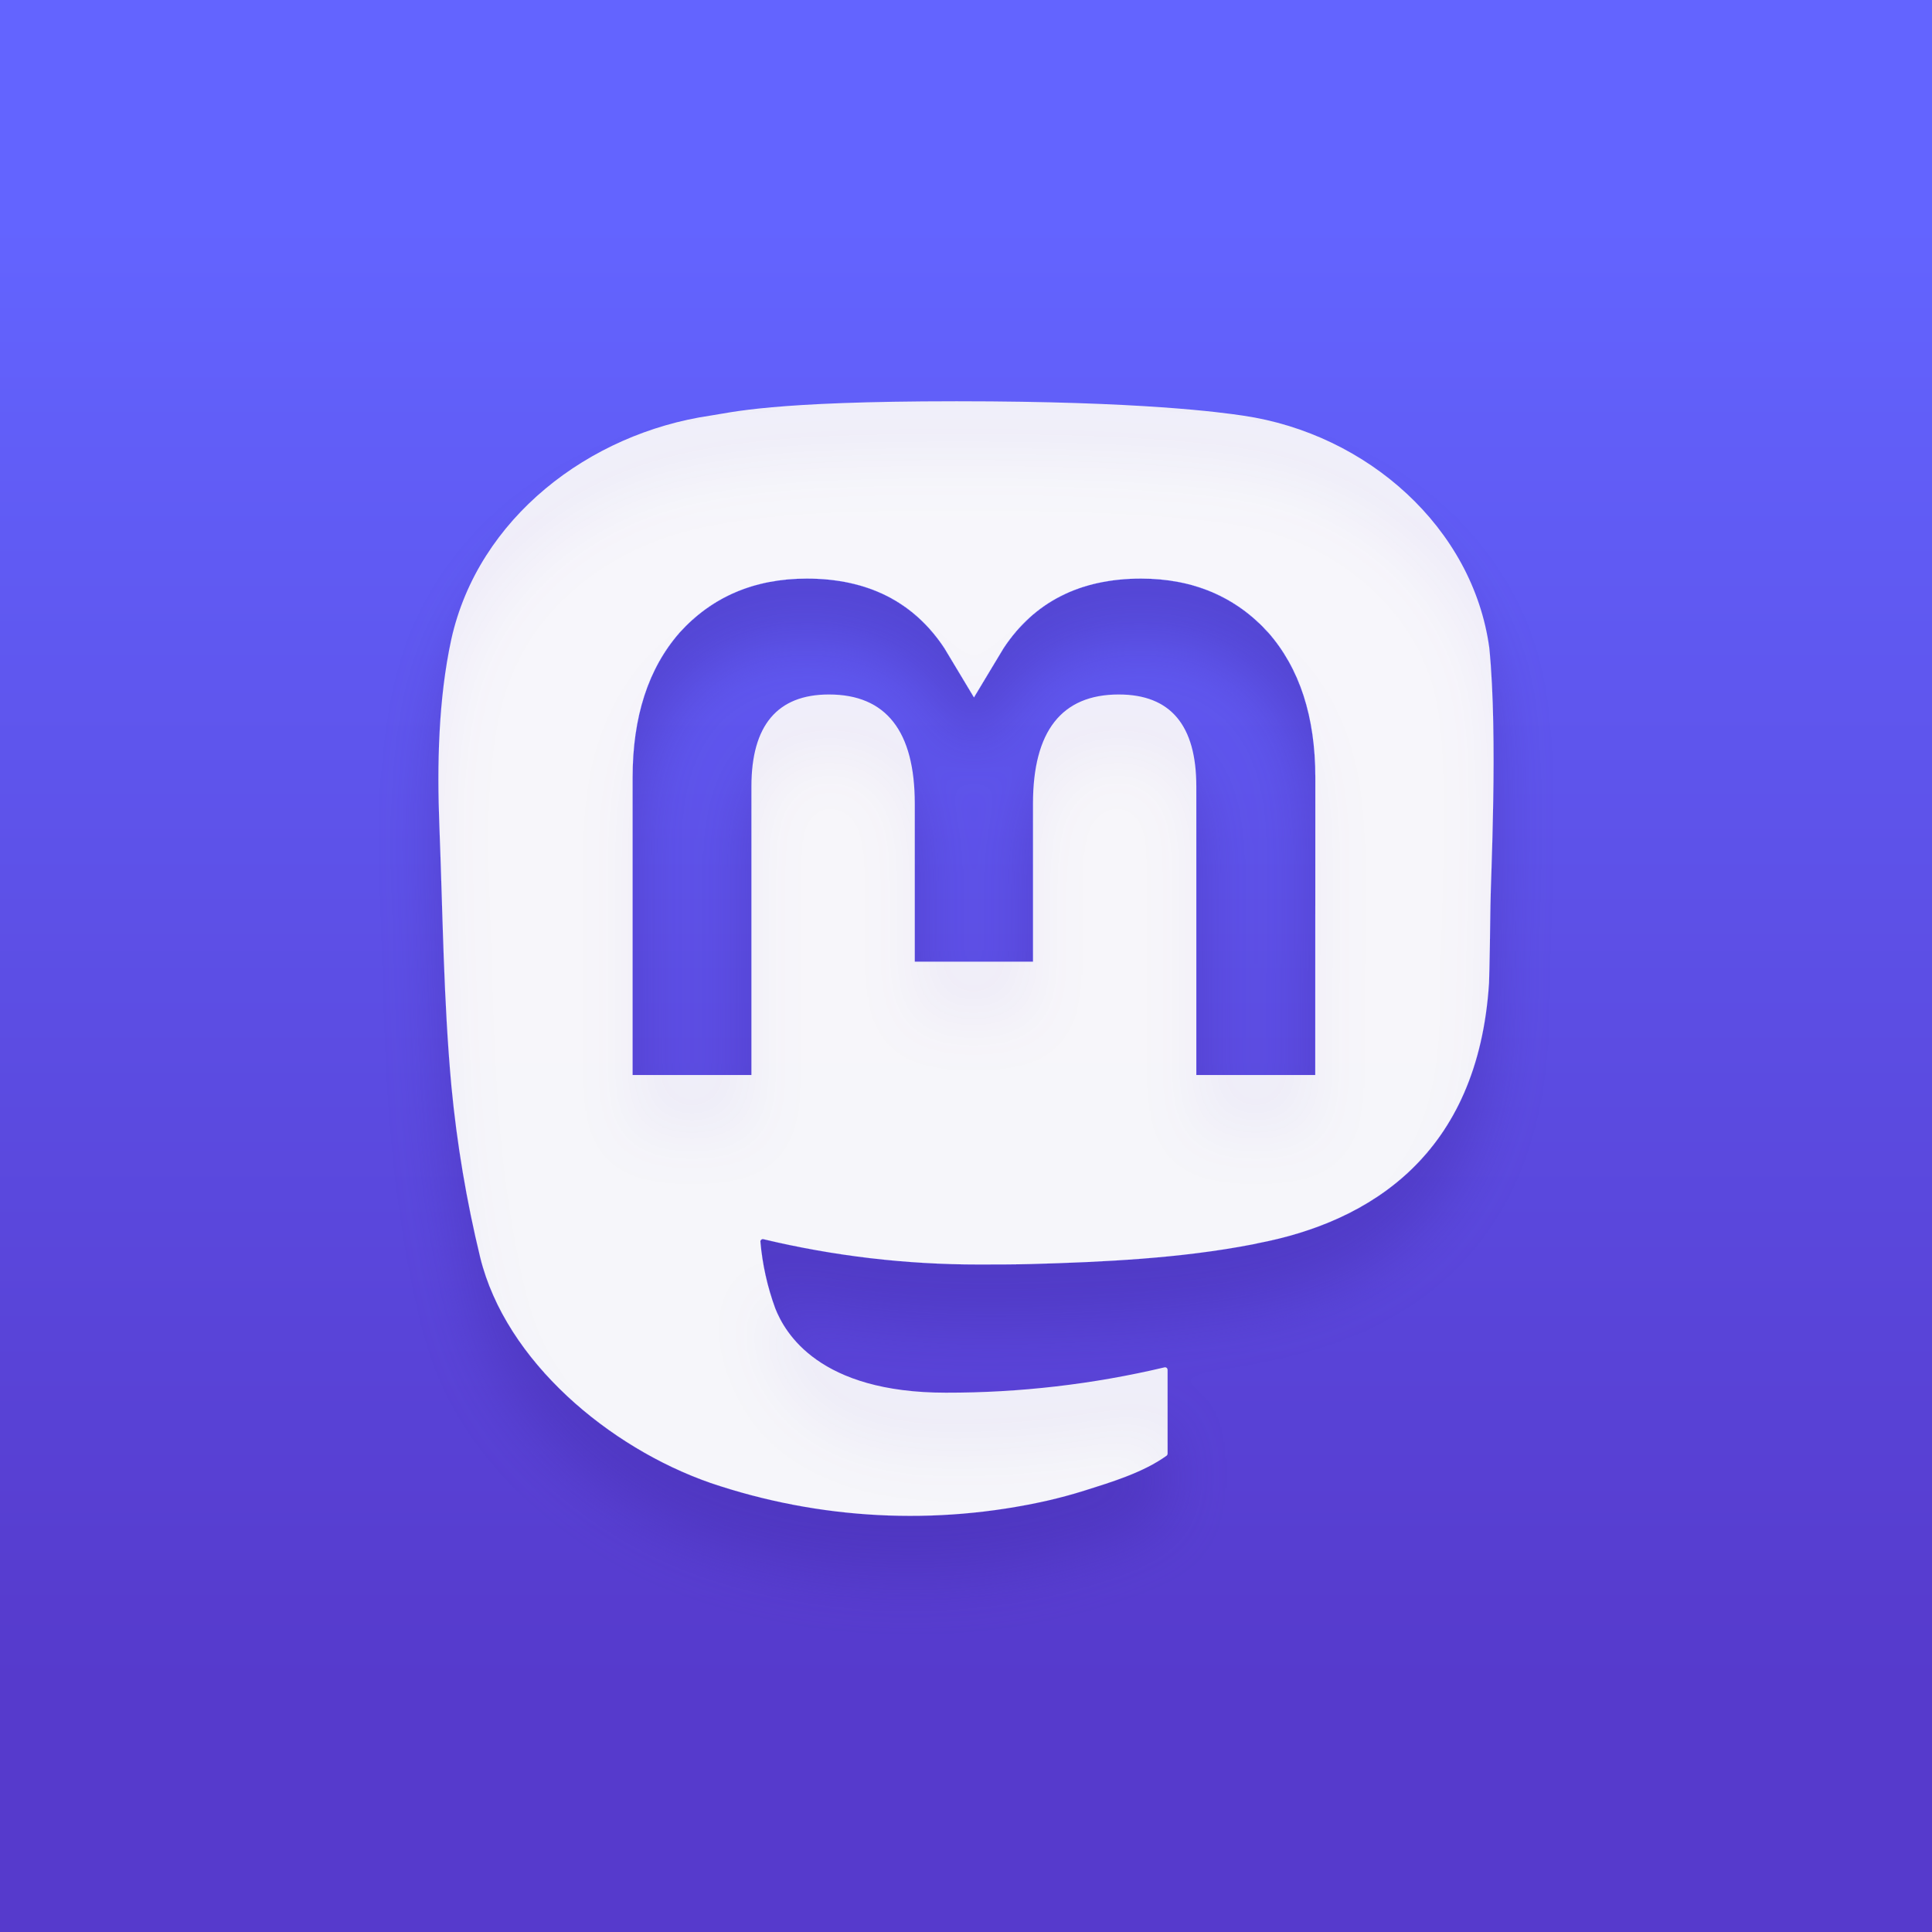
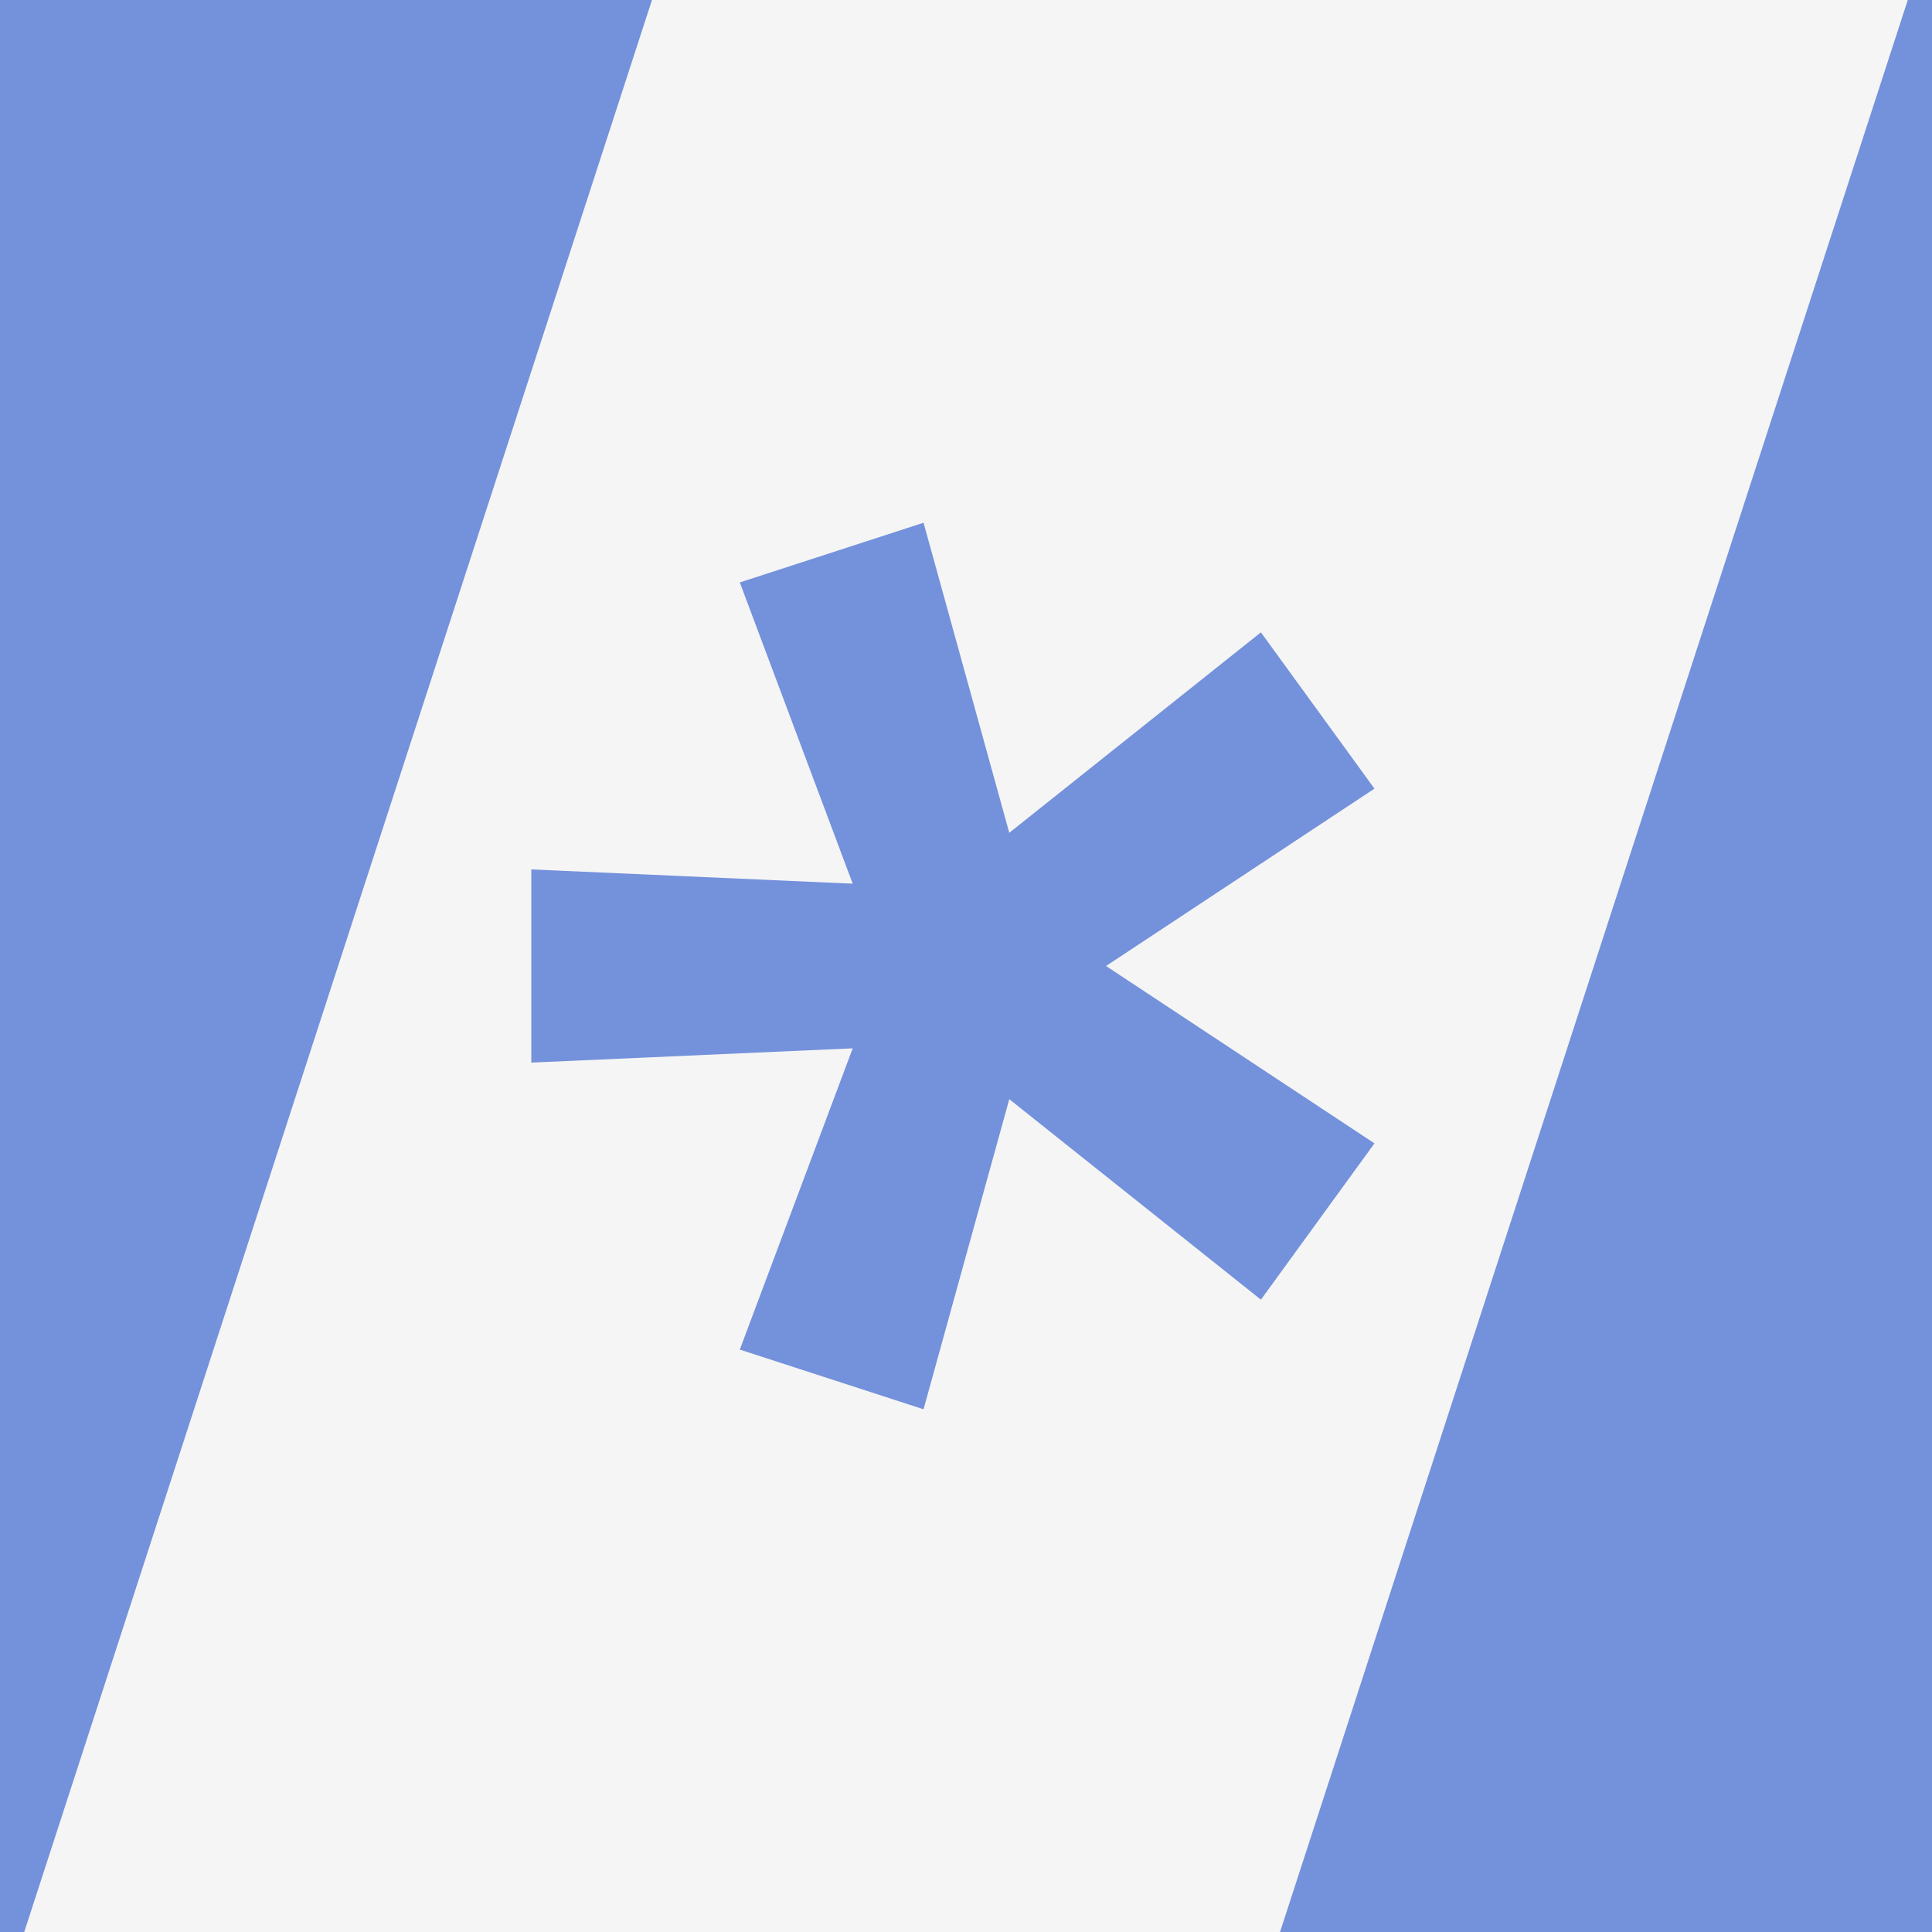
- <svg xmlns="http://www.w3.org/2000/svg" width="130" height="130" viewBox="0 0 121 130" fill="none">
-   <rect width="130" height="130" fill="url(#paint0_linear_2_2)" x="-4.5" />
-   <g filter="url(#filter0_di_2_2)">
-     <path d="M95.713 43.604C94.62 35.546 87.535 29.195 79.137 27.965C77.72 27.757 72.351 27 59.915 27H59.822C47.382 27 44.714 27.757 43.297 27.965C35.132 29.161 27.676 34.867 25.867 43.021C24.997 47.037 24.904 51.489 25.065 55.573C25.296 61.429 25.34 67.275 25.877 73.108C26.248 76.982 26.895 80.825 27.813 84.609C29.533 91.597 36.494 97.412 43.314 99.785C50.615 102.259 58.468 102.67 65.992 100.971C66.82 100.78 67.638 100.559 68.448 100.306C70.274 99.73 72.416 99.086 73.992 97.954C74.013 97.938 74.031 97.918 74.043 97.894C74.056 97.871 74.063 97.844 74.064 97.818V92.166C74.063 92.141 74.057 92.117 74.046 92.094C74.035 92.072 74.019 92.052 73.999 92.037C73.979 92.022 73.956 92.011 73.932 92.006C73.907 92 73.882 92 73.857 92.006C69.037 93.147 64.097 93.719 59.141 93.71C50.612 93.71 48.318 89.698 47.661 88.028C47.133 86.584 46.798 85.078 46.664 83.549C46.662 83.523 46.667 83.497 46.678 83.474C46.688 83.45 46.704 83.43 46.724 83.413C46.744 83.397 46.768 83.386 46.793 83.38C46.819 83.375 46.845 83.375 46.87 83.382C51.61 84.515 56.469 85.087 61.346 85.086C62.518 85.086 63.688 85.086 64.86 85.055C69.765 84.919 74.934 84.67 79.759 83.736C79.879 83.712 80 83.692 80.103 83.661C87.714 82.212 94.957 77.665 95.693 66.15C95.72 65.697 95.789 61.402 95.789 60.931C95.793 59.333 96.308 49.59 95.713 43.604ZM84 72.337H75.997V52.907C75.997 48.816 74.277 46.73 70.779 46.73C66.934 46.73 65.008 49.198 65.008 54.073V64.708H57.053V54.073C57.053 49.198 55.124 46.73 51.279 46.73C47.802 46.73 46.065 48.816 46.062 52.907V72.337H38.066V52.317C38.066 48.227 39.119 44.977 41.226 42.568C43.4 40.165 46.251 38.931 49.79 38.931C53.886 38.931 56.981 40.492 59.045 43.611L61.036 46.925L63.031 43.611C65.094 40.492 68.19 38.931 72.279 38.931C75.814 38.931 78.665 40.165 80.846 42.568C82.953 44.975 84.007 48.224 84.007 52.317L84 72.337Z" fill="#FBFBFB" fill-opacity="0.97" />
+ <svg xmlns="http://www.w3.org/2000/svg" width="400" height="400" viewBox="0 0 400 400" version="1.1" id="svg5">
+   <defs id="defs2" />
+   <rect style="fill:#7491db;stroke-width:2.877;fill-opacity:1" id="rect1114" width="400" height="400" x="0" y="0" />
+   <rect style="fill:#f5f5f5;stroke-width:1.773" id="rect1010" width="260" height="420.585" x="134.984" y="0" transform="matrix(1,0,-0.309017,0.9510565,0,0)" />
+   <g id="g3293" transform="matrix(-3.594545,-1.167938,1.167938,-3.594545,329.2474,449.4314)">
+     <path id="rect32-35" style="display:inline;fill:#7491db;stroke-width:0.202" d="m 28.634,49.872 3.27,-10.065 22.32,8.365 -2.616,8.052 z" />
+     <path id="rect32-5" style="display:inline;fill:#7491db;stroke-width:0.202" d="m 43.201,74.573 -8.562,-6.221 14.853,-18.643 6.85,4.977 z" />
+     <path id="rect32-7" style="display:inline;fill:#7491db;stroke-width:0.202" d="M 71.194,68.352 62.632,74.573 49.492,54.686 56.342,49.71 Z" />
+     <path id="rect32-6" style="display:inline;fill:#7491db;stroke-width:0.202" d="m 73.928,39.807 3.27,10.065 -22.974,6.352 -2.616,-8.052 z" />
+     <path id="rect32" style="fill:#7491db;stroke-width:0.202" d="M 47.625,28.385 H 58.208 L 57.15,52.198 h -8.467 z" />
  </g>
-   <defs>
-     <filter id="filter0_di_2_2" x="21" y="27" width="79" height="83" filterUnits="userSpaceOnUse" color-interpolation-filters="sRGB">
-       <feFlood flood-opacity="0" result="BackgroundImageFix" />
-       <feColorMatrix in="SourceAlpha" type="matrix" values="0 0 0 0 0 0 0 0 0 0 0 0 0 0 0 0 0 0 127 0" result="hardAlpha" />
-       <feOffset dy="4" />
-       <feGaussianBlur stdDeviation="2" />
-       <feComposite in2="hardAlpha" operator="out" />
-       <feColorMatrix type="matrix" values="0 0 0 0 0.261 0 0 0 0 0.166 0 0 0 0 0.663 0 0 0 0.4 0" />
-       <feBlend mode="normal" in2="BackgroundImageFix" result="effect1_dropShadow_2_2" />
-       <feBlend mode="normal" in="SourceGraphic" in2="effect1_dropShadow_2_2" result="shape" />
-       <feColorMatrix in="SourceAlpha" type="matrix" values="0 0 0 0 0 0 0 0 0 0 0 0 0 0 0 0 0 0 127 0" result="hardAlpha" />
-       <feOffset dy="4" />
-       <feGaussianBlur stdDeviation="2" />
-       <feComposite in2="hardAlpha" operator="arithmetic" k2="-1" k3="1" />
-       <feColorMatrix type="matrix" values="0 0 0 0 0.337 0 0 0 0 0.227 0 0 0 0 0.8 0 0 0 0.05 0" />
-       <feBlend mode="normal" in2="shape" result="effect2_innerShadow_2_2" />
-     </filter>
-     <linearGradient id="paint0_linear_2_2" x1="61" y1="130" x2="61" y2="-91.5" gradientUnits="userSpaceOnUse">
-       <stop offset="0.076" stop-color="#563ACC" />
-       <stop offset="0.52" stop-color="#6364FF" />
-     </linearGradient>
-   </defs>
</svg>
